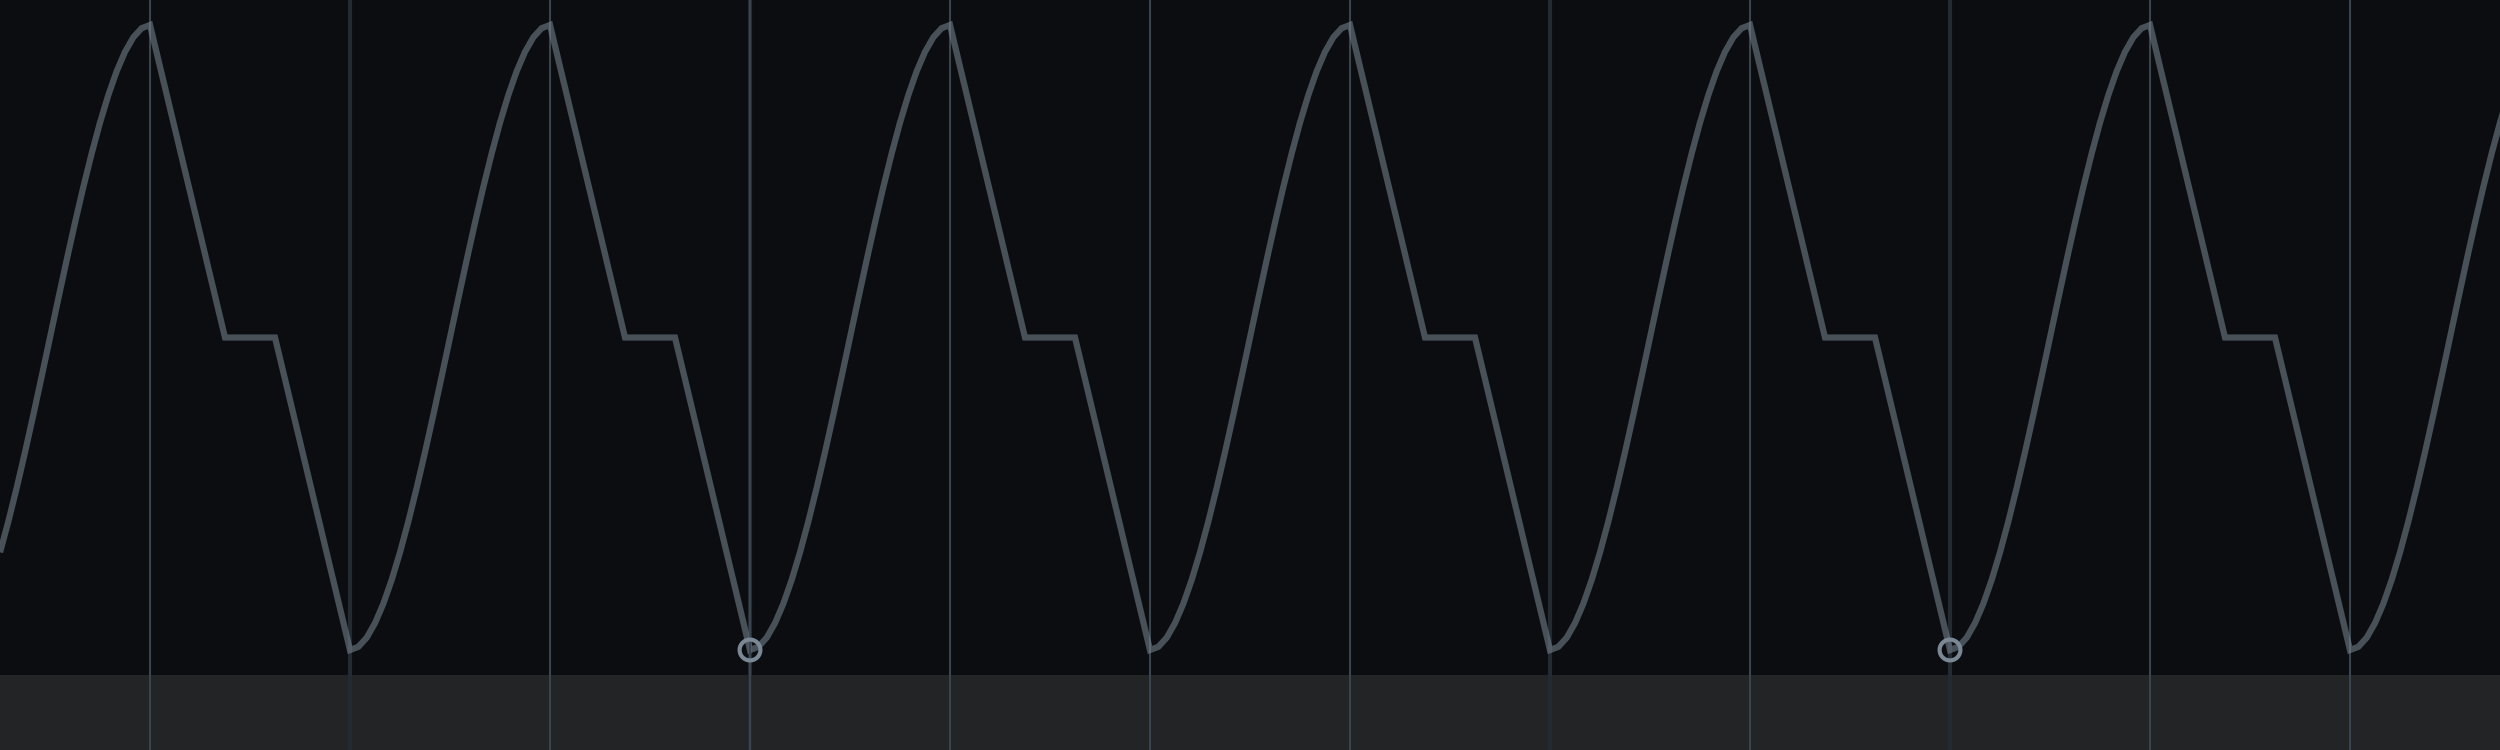
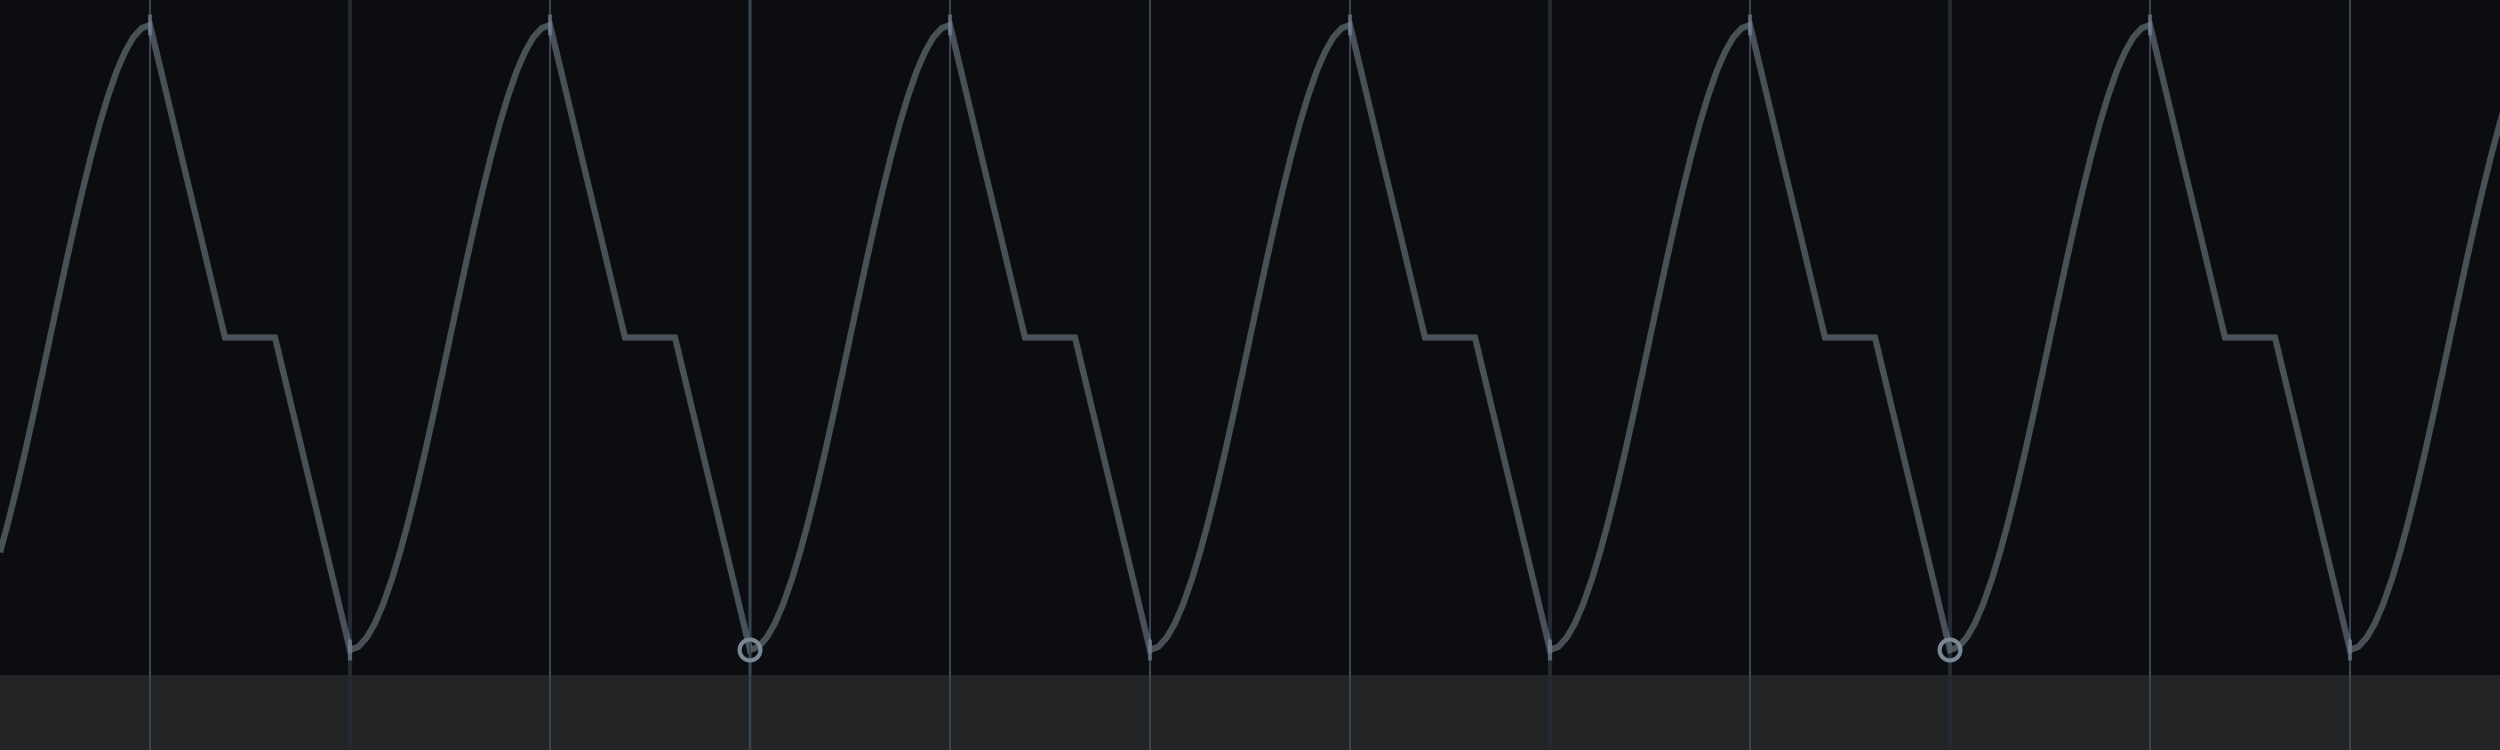
<svg xmlns="http://www.w3.org/2000/svg" width="1200" height="360" viewBox="0 0 1200 360">
  <rect width="1200" height="360" fill="#0B0D10" />
  <rect class="lane-open" x="0" y="324" width="1200" height="36" fill="#F2F5F7" fill-opacity="0.1" />
  <line class="grid-beat" x1="72" y1="0" x2="72" y2="360" stroke="#3A444F" stroke-width="1" />
  <line class="grid-beat" x1="264" y1="0" x2="264" y2="360" stroke="#3A444F" stroke-width="1" />
  <line class="grid-beat" x1="456" y1="0" x2="456" y2="360" stroke="#3A444F" stroke-width="1" />
  <line class="grid-beat" x1="552" y1="0" x2="552" y2="360" stroke="#3A444F" stroke-width="1" />
  <line class="grid-beat" x1="648" y1="0" x2="648" y2="360" stroke="#3A444F" stroke-width="1" />
  <line class="grid-beat" x1="840" y1="0" x2="840" y2="360" stroke="#3A444F" stroke-width="1" />
  <line class="grid-beat" x1="1032" y1="0" x2="1032" y2="360" stroke="#3A444F" stroke-width="1" />
  <line class="grid-beat" x1="1128" y1="0" x2="1128" y2="360" stroke="#3A444F" stroke-width="1" />
  <line class="grid-bar" x1="168" y1="0" x2="168" y2="360" stroke="#232A32" stroke-width="2" />
  <line class="grid-bar" x1="360" y1="0" x2="360" y2="360" stroke="#232A32" stroke-width="2" />
  <line class="grid-bar" x1="744" y1="0" x2="744" y2="360" stroke="#232A32" stroke-width="2" />
  <line class="grid-bar" x1="936" y1="0" x2="936" y2="360" stroke="#232A32" stroke-width="2" />
  <polyline class="ghost" points="0,265.125 4,250.325 8,234.222 12,217.078 16,199.153 20,180.707 24,162 28,143.293 32,124.847 36,106.922 40,89.778 44,73.675 48,58.875 52,45.637 56,34.222 60,24.891 64,17.903 68,13.519 72,12 76,28.667 80,45.333 84,62 88,78.667 92,95.333 96,112 100,128.667 104,145.333 108,162 112,162 116,162 120,162 124,162 128,162 132,162 136,178.667 140,195.333 144,212 148,228.667 152,245.333 156,262 160,278.667 164,295.333 168,312 172,310.481 176,306.097 180,299.109 184,289.778 188,278.363 192,265.125 196,250.325 200,234.222 204,217.078 208,199.153 212,180.707 216,162 220,143.293 224,124.847 228,106.922 232,89.778 236,73.675 240,58.875 244,45.637 248,34.222 252,24.891 256,17.903 260,13.519 264,12 268,28.667 272,45.333 276,62 280,78.667 284,95.333 288,112 292,128.667 296,145.333 300,162 304,162 308,162 312,162 316,162 320,162 324,162 328,178.667 332,195.333 336,212 340,228.667 344,245.333 348,262 352,278.667 356,295.333 360,312 364,310.481 368,306.097 372,299.109 376,289.778 380,278.363 384,265.125 388,250.325 392,234.222 396,217.078 400,199.153 404,180.707 408,162 412,143.293 416,124.847 420,106.922 424,89.778 428,73.675 432,58.875 436,45.637 440,34.222 444,24.891 448,17.903 452,13.519 456,12 460,28.667 464,45.333 468,62 472,78.667 476,95.333 480,112 484,128.667 488,145.333 492,162 496,162 500,162 504,162 508,162 512,162 516,162 520,178.667 524,195.333 528,212 532,228.667 536,245.333 540,262 544,278.667 548,295.333 552,312 556,310.481 560,306.097 564,299.109 568,289.778 572,278.363 576,265.125 580,250.325 584,234.222 588,217.078 592,199.153 596,180.707 600,162 604,143.293 608,124.847 612,106.922 616,89.778 620,73.675 624,58.875 628,45.637 632,34.222 636,24.891 640,17.903 644,13.519 648,12 652,28.667 656,45.333 660,62 664,78.667 668,95.333 672,112 676,128.667 680,145.333 684,162 688,162 692,162 696,162 700,162 704,162 708,162 712,178.667 716,195.333 720,212 724,228.667 728,245.333 732,262 736,278.667 740,295.333 744,312 748,310.481 752,306.097 756,299.109 760,289.778 764,278.363 768,265.125 772,250.325 776,234.222 780,217.078 784,199.153 788,180.707 792,162 796,143.293 800,124.847 804,106.922 808,89.778 812,73.675 816,58.875 820,45.637 824,34.222 828,24.891 832,17.903 836,13.519 840,12 844,28.667 848,45.333 852,62 856,78.667 860,95.333 864,112 868,128.667 872,145.333 876,162 880,162 884,162 888,162 892,162 896,162 900,162 904,178.667 908,195.333 912,212 916,228.667 920,245.333 924,262 928,278.667 932,295.333 936,312 940,310.481 944,306.097 948,299.109 952,289.778 956,278.363 960,265.125 964,250.325 968,234.222 972,217.078 976,199.153 980,180.707 984,162 988,143.293 992,124.847 996,106.922 1000,89.778 1004,73.675 1008,58.875 1012,45.637 1016,34.222 1020,24.891 1024,17.903 1028,13.519 1032,12 1036,28.667 1040,45.333 1044,62 1048,78.667 1052,95.333 1056,112 1060,128.667 1064,145.333 1068,162 1072,162 1076,162 1080,162 1084,162 1088,162 1092,162 1096,178.667 1100,195.333 1104,212 1108,228.667 1112,245.333 1116,262 1120,278.667 1124,295.333 1128,312 1132,310.481 1136,306.097 1140,299.109 1144,289.778 1148,278.363 1152,265.125 1156,250.325 1160,234.222 1164,217.078 1168,199.153 1172,180.707 1176,162 1180,143.293 1184,124.847 1188,106.922 1192,89.778 1196,73.675 1200,58.875 1204,45.637" fill="none" stroke="#7A8794" stroke-opacity="0.55" stroke-width="3" />
  <line class="playhead" x1="360" y1="0" x2="360" y2="360" stroke="#3A444F" stroke-width="1" />
  <circle class="open" cx="360" cy="312" r="5" fill="none" stroke="#7A8794" stroke-width="2" />
  <circle class="open" cx="936" cy="312" r="5" fill="none" stroke="#7A8794" stroke-width="2" />
+   <line class="phantom" x1="72" y1="7" x2="72" y2="17" stroke="#7A8794" stroke-opacity="0.6" stroke-width="2" />
+   <line class="phantom" x1="168" y1="307" x2="168" y2="317" stroke="#7A8794" stroke-opacity="0.6" stroke-width="2" />
+   <line class="phantom" x1="264" y1="7" x2="264" y2="17" stroke="#7A8794" stroke-opacity="0.6" stroke-width="2" />
+   <line class="phantom" x1="456" y1="7" x2="456" y2="17" stroke="#7A8794" stroke-opacity="0.6" stroke-width="2" />
+   <line class="phantom" x1="552" y1="307" x2="552" y2="317" stroke="#7A8794" stroke-opacity="0.6" stroke-width="2" />
+   <line class="phantom" x1="648" y1="7" x2="648" y2="17" stroke="#7A8794" stroke-opacity="0.6" stroke-width="2" />
+   <line class="phantom" x1="744" y1="307" x2="744" y2="317" stroke="#7A8794" stroke-opacity="0.6" stroke-width="2" />
+   <line class="phantom" x1="840" y1="7" x2="840" y2="17" stroke="#7A8794" stroke-opacity="0.6" stroke-width="2" />
+   <line class="phantom" x1="1032" y1="7" x2="1032" y2="17" stroke="#7A8794" stroke-opacity="0.6" stroke-width="2" />
+   <line class="phantom" x1="1128" y1="307" x2="1128" y2="317" stroke="#7A8794" stroke-opacity="0.6" stroke-width="2" />
</svg>
